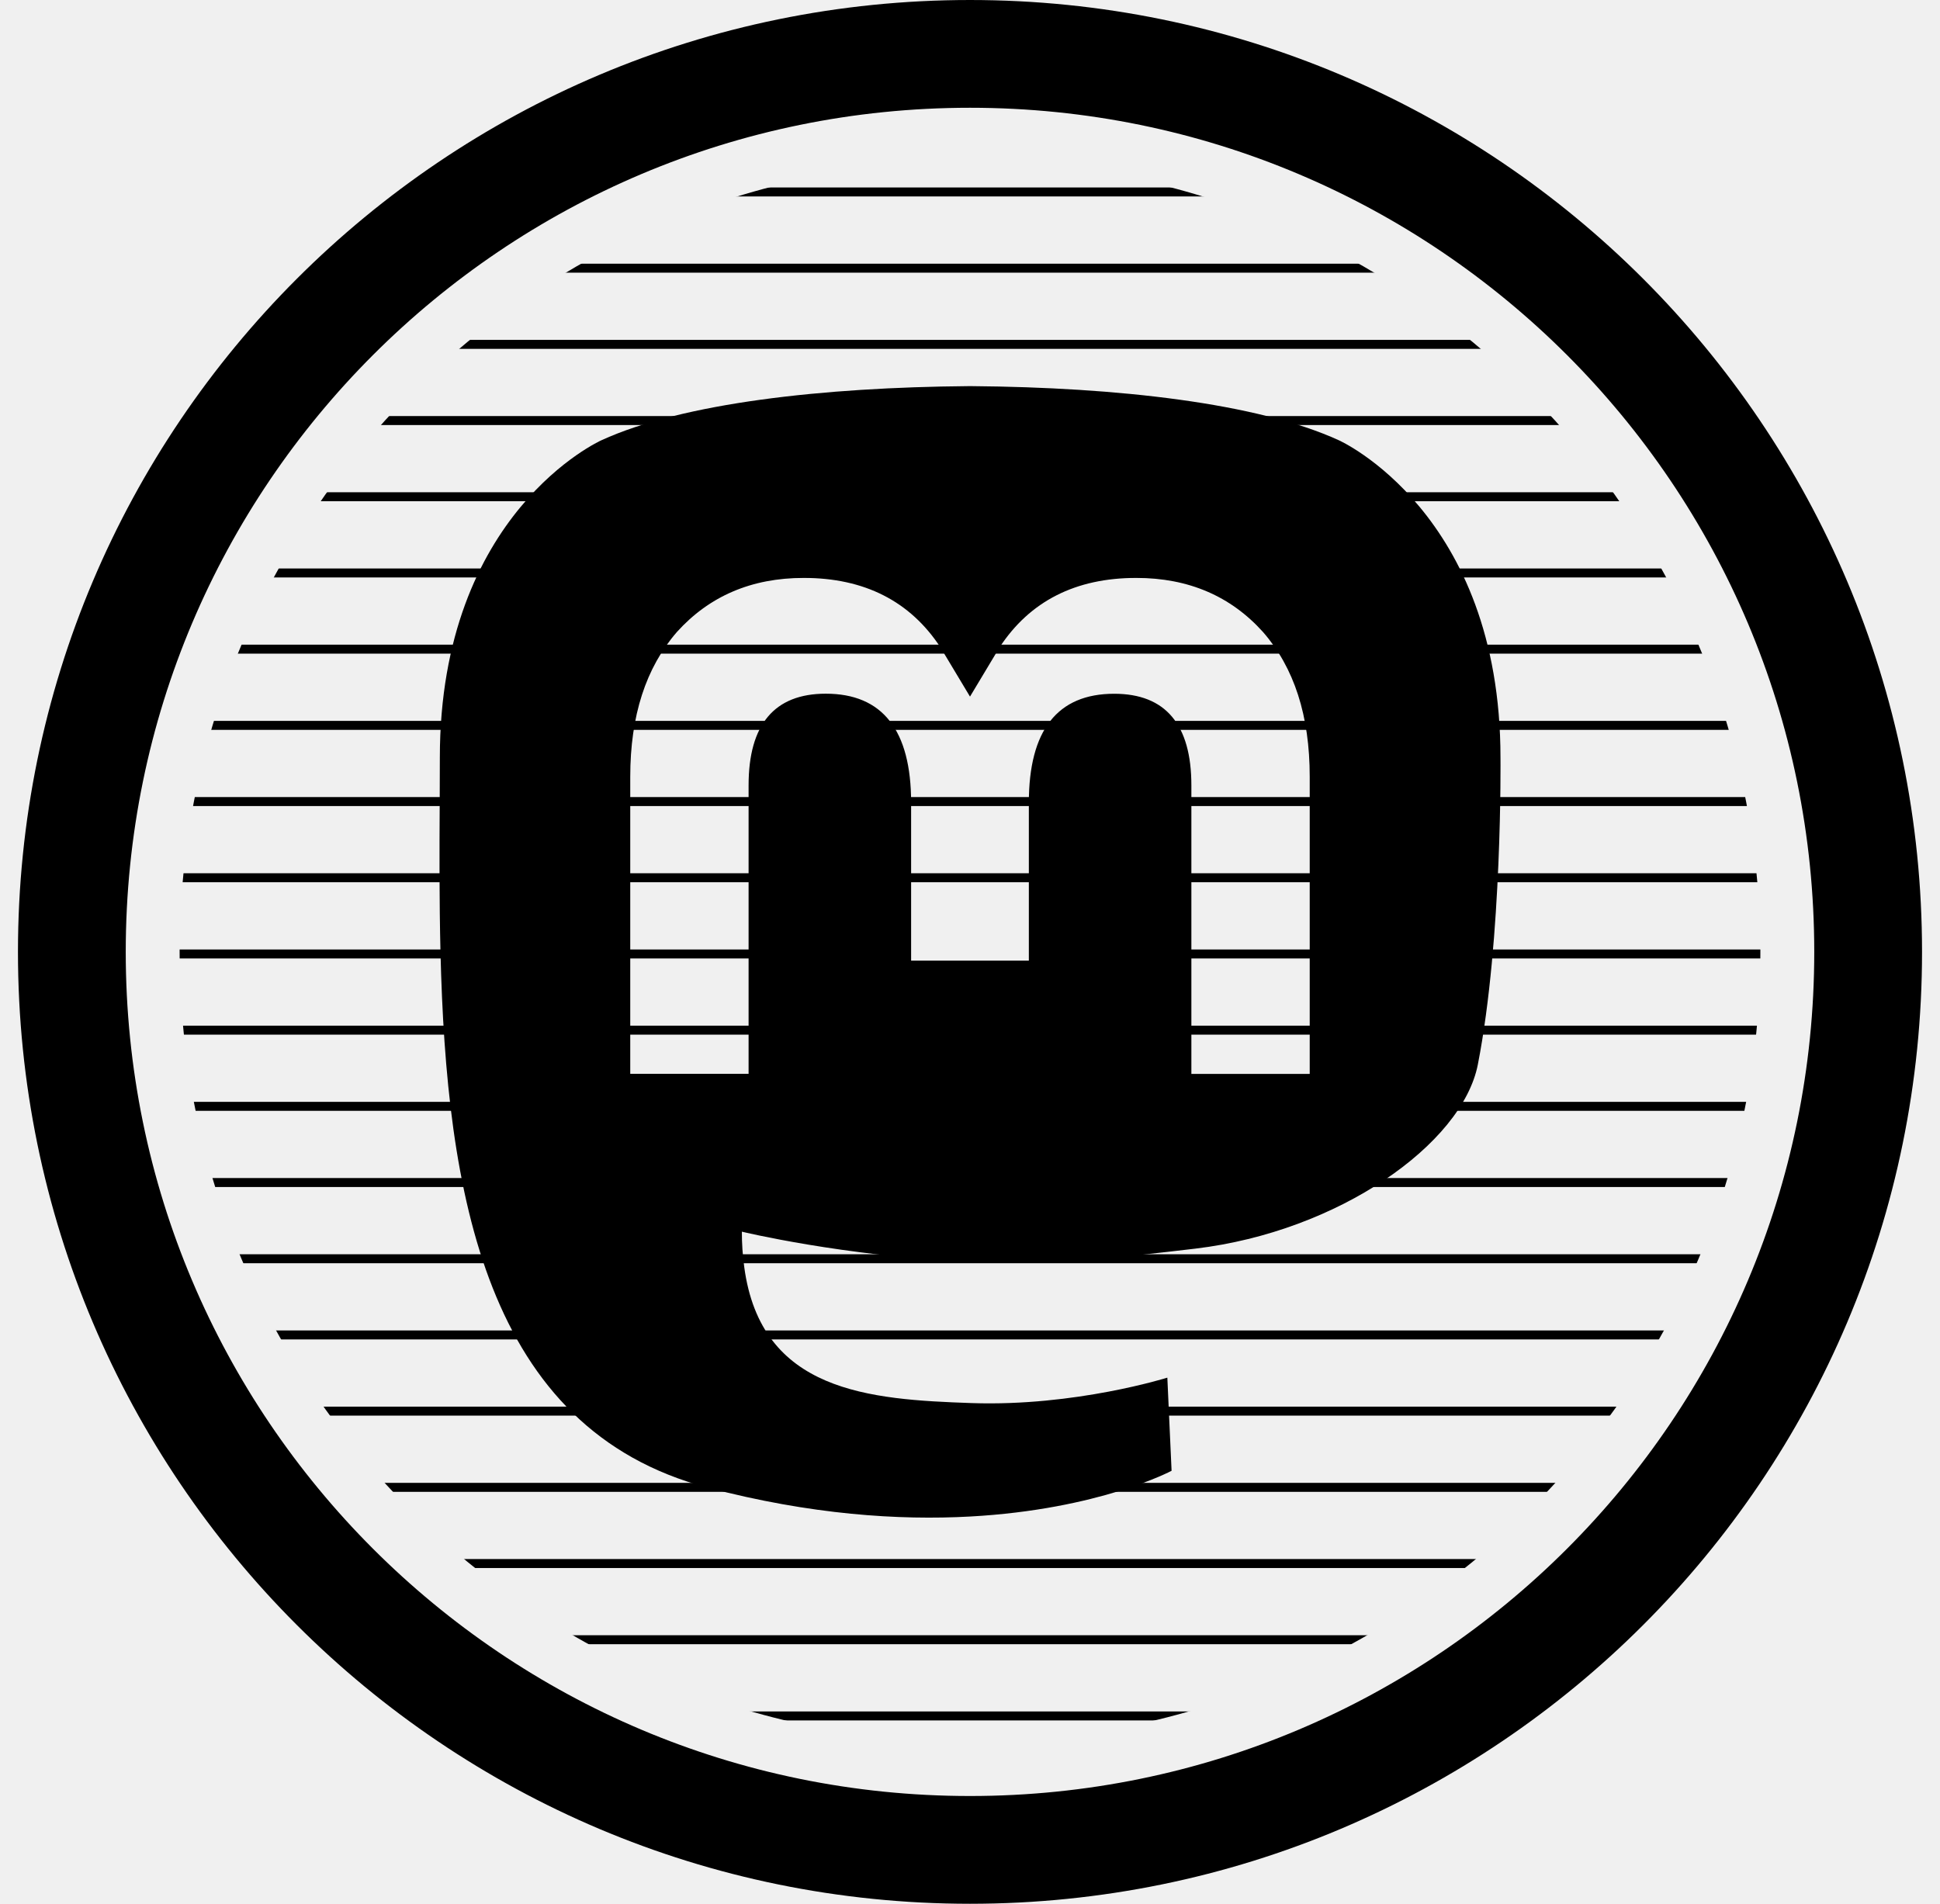
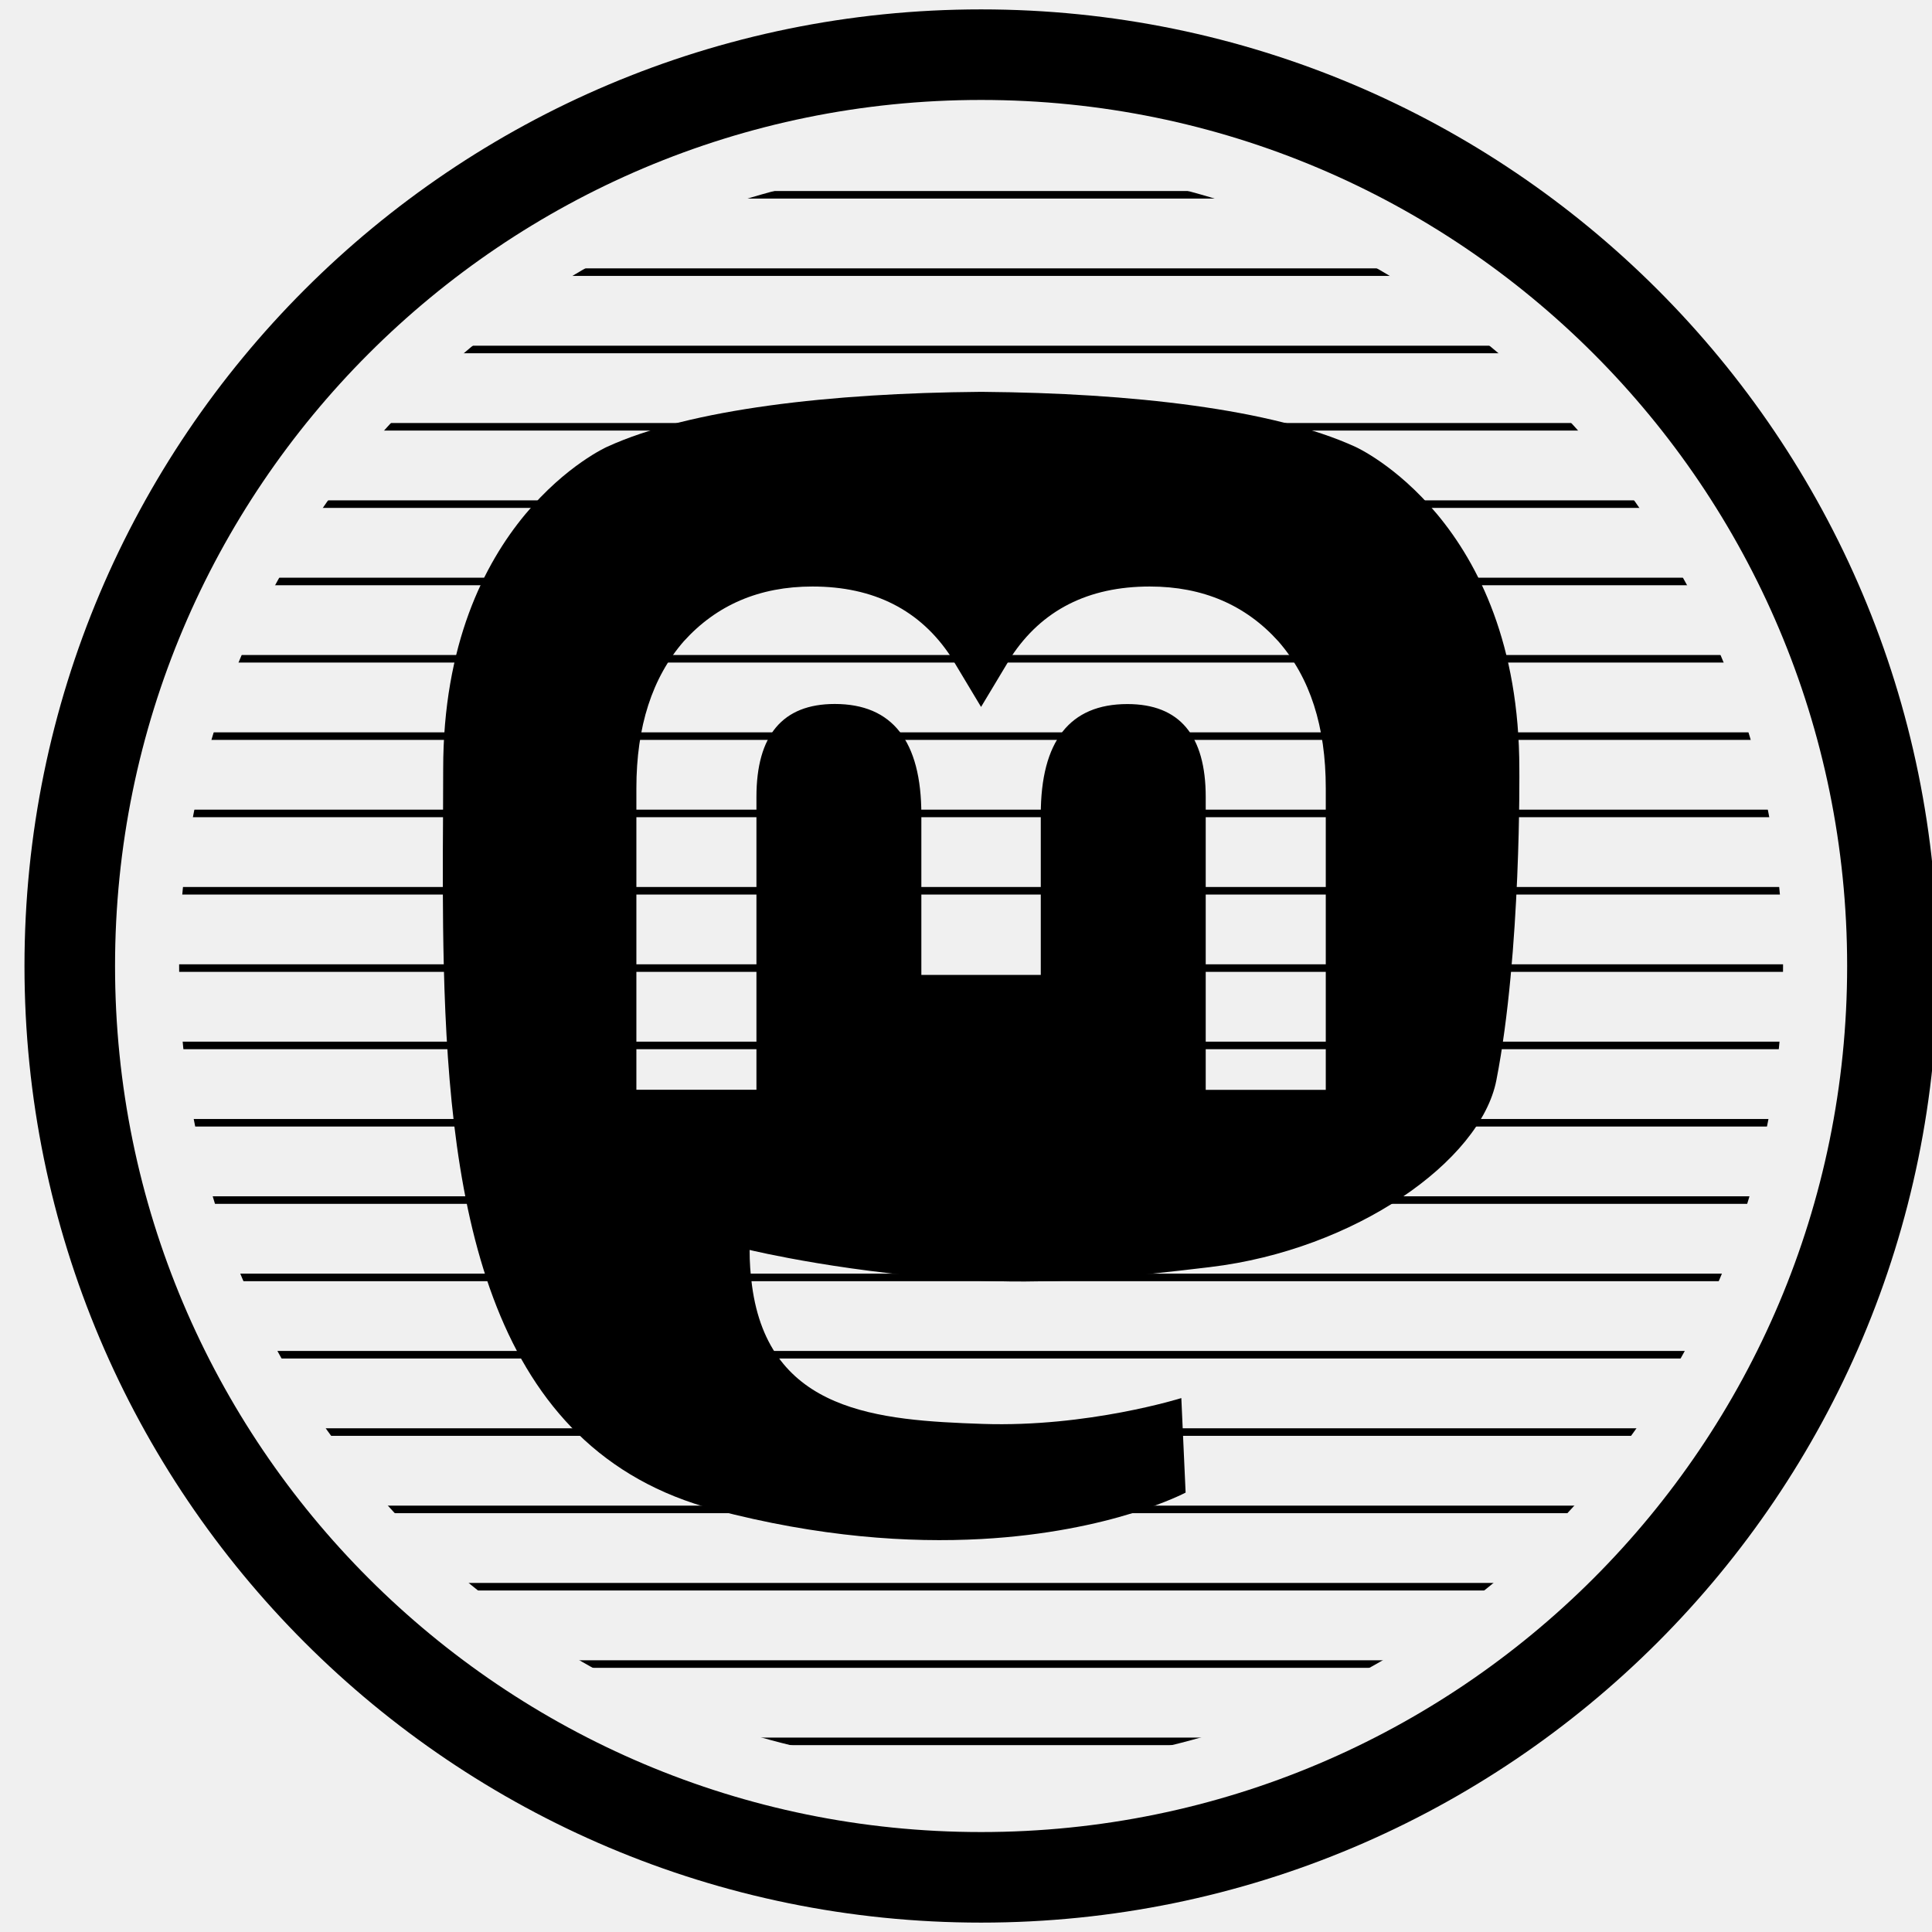
- <svg xmlns="http://www.w3.org/2000/svg" width="54" height="53" viewBox="0 0 54 53" fill="none">
+ <svg xmlns="http://www.w3.org/2000/svg" width="64" height="64" viewBox="0 0 64 64" fill="none">
  <g clip-path="url(#clip0_1_134)">
-     <path d="M27 51.5C40.807 51.5 52 40.307 52 26.5C52 12.693 40.807 1.5 27 1.5C13.193 1.5 2 12.693 2 26.5C2 40.307 13.193 51.5 27 51.5Z" style="fill: none;stroke: currentColor;" stroke-width="3" stroke-miterlimit="10" />
-     <mask id="mask0_1_134" style="mask-type:luminance" maskUnits="userSpaceOnUse" x="5" y="4" width="44" height="45">
-       <path d="M27 48.5C39.15 48.5 49 38.65 49 26.5C49 14.35 39.15 4.5 27 4.5C14.85 4.5 5 14.35 5 26.5C5 38.65 14.85 48.5 27 48.5Z" fill="white" />
+     <path d="M32.5 62.189C49.173 62.189 62.689 48.673 62.689 32C62.689 15.327 49.173 1.811 32.5 1.811C15.827 1.811 2.311 15.327 2.311 32C2.311 48.673 15.827 62.189 32.5 62.189Z" style="fill: none; stroke: currentColor" stroke-width="3" stroke-miterlimit="10" />
+     <mask id="mask0_1_134" style="mask-type:luminance" maskUnits="userSpaceOnUse" x="5" y="5" width="55" height="54">
+       <path d="M32.5 58.566C47.172 58.566 59.066 46.672 59.066 32C59.066 17.328 47.172 5.434 32.5 5.434C17.828 5.434 5.934 17.328 5.934 32C5.934 46.672 17.828 58.566 32.5 58.566Z" fill="white" />
    </mask>
    <g mask="url(#mask0_1_134)">
-       <path d="M11.419 7.466H43.27" style="stroke: currentColor" stroke-width="0.25" stroke-miterlimit="10" stroke-linecap="square" />
-       <path d="M13.54 5.344H39.855" style="stroke: currentColor" stroke-width="0.25" stroke-miterlimit="10" stroke-linecap="square" />
-       <path d="M9.297 9.587H45.36" style="stroke: currentColor" stroke-width="0.25" stroke-miterlimit="10" stroke-linecap="square" />
-       <path d="M7.176 11.708H46.831" style="stroke: currentColor" stroke-width="0.25" stroke-miterlimit="10" stroke-linecap="square" />
-       <path d="M5.055 13.829H48.188" style="stroke: currentColor" stroke-width="0.25" stroke-miterlimit="10" stroke-linecap="square" />
-       <path d="M4.342 15.951H49.091" style="stroke: currentColor" stroke-width="0.25" stroke-miterlimit="10" stroke-linecap="square" />
-       <path d="M3.635 18.072H50.315" style="stroke: currentColor" stroke-width="0.25" stroke-miterlimit="10" stroke-linecap="square" />
-       <path d="M2.93 20.194H51.022" style="stroke: currentColor" stroke-width="0.25" stroke-miterlimit="10" stroke-linecap="square" />
-       <path d="M2.222 22.315H51.729" style="stroke: currentColor" stroke-width="0.25" stroke-miterlimit="10" stroke-linecap="square" />
-       <path d="M2.226 24.436H51.724" style="stroke: currentColor" stroke-width="0.25" stroke-miterlimit="10" stroke-linecap="square" />
-       <path d="M28.895 26.558H51.729" style="stroke: currentColor" stroke-width="0.25" stroke-miterlimit="10" stroke-linecap="square" />
-       <path d="M2.222 26.558H25.137" style="stroke: currentColor" stroke-width="0.25" stroke-miterlimit="10" stroke-linecap="square" />
-       <path d="M2.226 28.679H51.724" style="stroke: currentColor" stroke-width="0.25" stroke-miterlimit="10" stroke-linecap="square" />
-       <path d="M2.222 30.8H51.729" style="stroke: currentColor" stroke-width="0.25" stroke-miterlimit="10" stroke-linecap="square" />
-       <path d="M2.929 32.921H51.022" style="stroke: currentColor" stroke-width="0.25" stroke-miterlimit="10" stroke-linecap="square" />
-       <path d="M3.595 35.043H50.315" style="stroke: currentColor" stroke-width="0.25" stroke-miterlimit="10" stroke-linecap="square" />
-       <path d="M4.299 37.164H49.608" style="stroke: currentColor" stroke-width="0.25" stroke-miterlimit="10" stroke-linecap="square" />
-       <path d="M5.049 39.285H48.664" style="stroke: currentColor" stroke-width="0.25" stroke-miterlimit="10" stroke-linecap="square" />
-       <path d="M6.444 41.407H46.543" style="stroke: currentColor" stroke-width="0.25" stroke-miterlimit="10" stroke-linecap="square" />
-       <path d="M8.562 43.528H44.422" style="stroke: currentColor" stroke-width="0.25" stroke-miterlimit="10" stroke-linecap="square" />
-       <path d="M10.712 45.649H42.3" style="stroke: currentColor" stroke-width="0.25" stroke-miterlimit="10" stroke-linecap="square" />
-       <path d="M13.531 47.771H40.179" style="stroke: currentColor" stroke-width="0.25" stroke-miterlimit="10" stroke-linecap="square" />
+       <path d="M13.685 9.015H52.147" style="stroke: currentColor" stroke-width="0.25" stroke-miterlimit="10" stroke-linecap="square" />
+       <path d="M16.247 6.453H48.024" style="stroke: currentColor" stroke-width="0.25" stroke-miterlimit="10" stroke-linecap="square" />
+       <path d="M11.123 11.577H54.67" style="stroke: currentColor" stroke-width="0.25" stroke-miterlimit="10" stroke-linecap="square" />
+       <path d="M8.562 14.138H56.447" style="stroke: currentColor" stroke-width="0.25" stroke-miterlimit="10" stroke-linecap="square" />
+       <path d="M6 16.7H58.086" style="stroke: currentColor" stroke-width="0.25" stroke-miterlimit="10" stroke-linecap="square" />
+       <path d="M5.14 19.262H59.176" style="stroke: currentColor" stroke-width="0.25" stroke-miterlimit="10" stroke-linecap="square" />
+       <path d="M4.286 21.823H60.654" style="stroke: currentColor" stroke-width="0.25" stroke-miterlimit="10" stroke-linecap="square" />
+       <path d="M3.434 24.385H61.508" style="stroke: currentColor" stroke-width="0.25" stroke-miterlimit="10" stroke-linecap="square" />
+       <path d="M2.58 26.946H62.361" style="stroke: currentColor" stroke-width="0.25" stroke-miterlimit="10" stroke-linecap="square" />
+       <path d="M2.585 29.508H62.355" style="stroke: currentColor" stroke-width="0.25" stroke-miterlimit="10" stroke-linecap="square" />
+       <path d="M34.788 32.069H62.361" style="stroke: currentColor" stroke-width="0.25" stroke-miterlimit="10" stroke-linecap="square" />
+       <path d="M2.58 32.069H30.251" style="stroke: currentColor" stroke-width="0.25" stroke-miterlimit="10" stroke-linecap="square" />
+       <path d="M2.585 34.631H62.355" style="stroke: currentColor" stroke-width="0.25" stroke-miterlimit="10" stroke-linecap="square" />
+       <path d="M2.579 37.193H62.361" style="stroke: currentColor" stroke-width="0.25" stroke-miterlimit="10" stroke-linecap="square" />
+       <path d="M3.433 39.754H61.508" style="stroke: currentColor" stroke-width="0.25" stroke-miterlimit="10" stroke-linecap="square" />
+       <path d="M4.237 42.316H60.654" style="stroke: currentColor" stroke-width="0.25" stroke-miterlimit="10" stroke-linecap="square" />
+       <path d="M5.088 44.877H59.8" style="stroke: currentColor" stroke-width="0.25" stroke-miterlimit="10" stroke-linecap="square" />
+       <path d="M5.993 47.439H58.66" style="stroke: currentColor" stroke-width="0.25" stroke-miterlimit="10" stroke-linecap="square" />
+       <path d="M7.678 50.001H56.099" style="stroke: currentColor" stroke-width="0.25" stroke-miterlimit="10" stroke-linecap="square" />
+       <path d="M10.236 52.562H53.537" style="stroke: currentColor" stroke-width="0.25" stroke-miterlimit="10" stroke-linecap="square" />
+       <path d="M12.831 55.124H50.976" style="stroke: currentColor" stroke-width="0.25" stroke-miterlimit="10" stroke-linecap="square" />
+       <path d="M16.235 57.685H48.414" style="stroke: currentColor" stroke-width="0.25" stroke-miterlimit="10" stroke-linecap="square" />
    </g>
-     <path d="M33.28 34.76C37.249 34.287 40.702 31.855 41.136 29.635C41.821 26.134 41.766 21.092 41.766 21.092C41.766 14.26 37.265 12.256 37.265 12.256C34.997 11.219 31.101 10.783 27.053 10.75H26.954C22.904 10.784 19.01 11.219 16.742 12.256C16.742 12.256 12.243 14.258 12.243 21.092L12.239 22.395C12.232 23.655 12.226 25.053 12.261 26.512C12.425 33.194 13.494 39.782 19.703 41.416C22.566 42.17 25.025 42.328 27.006 42.219C30.595 42.022 32.611 40.946 32.611 40.946L32.493 38.353C32.493 38.353 29.927 39.16 27.045 39.061C24.19 38.963 21.178 38.754 20.715 35.266C20.671 34.942 20.649 34.616 20.65 34.289C20.65 34.289 23.454 34.97 27.006 35.132C29.177 35.23 31.213 35.006 33.282 34.76L33.28 34.76ZM36.456 29.897H33.162V21.864C33.162 20.173 32.445 19.314 31.014 19.314C29.431 19.314 28.638 20.332 28.638 22.348V26.744H25.361V22.346C25.361 20.33 24.568 19.312 22.985 19.312C21.554 19.312 20.837 20.171 20.837 21.864V29.895H17.543V21.622C17.543 19.93 17.977 18.588 18.843 17.593C19.741 16.599 20.914 16.089 22.373 16.089C24.058 16.089 25.334 16.735 26.179 18.025L27 19.393L27.821 18.025C28.665 16.735 29.941 16.089 31.628 16.089C33.085 16.089 34.259 16.599 35.154 17.593C36.025 18.588 36.456 19.93 36.456 21.622L36.456 29.897Z" style="fill: currentColor" />
+     <path d="M40.083 41.974C44.876 41.403 49.046 38.467 49.569 35.785C50.397 31.558 50.33 25.47 50.33 25.47C50.33 17.22 44.895 14.8 44.895 14.8C42.156 13.547 37.452 13.021 32.563 12.981H32.445C27.554 13.022 22.852 13.547 20.113 14.8C20.113 14.8 14.681 17.218 14.681 25.47L14.676 27.044C14.666 28.565 14.659 30.253 14.702 32.015C14.899 40.084 16.19 48.038 23.689 50.012C27.145 50.922 30.115 51.113 32.507 50.982C36.841 50.744 39.275 49.444 39.275 49.444L39.133 46.313C39.133 46.313 36.035 47.287 32.554 47.169C29.107 47.05 25.47 46.798 24.911 42.585C24.858 42.194 24.831 41.8 24.832 41.406C24.832 41.406 28.218 42.228 32.507 42.423C35.129 42.542 37.587 42.271 40.086 41.974L40.083 41.974ZM43.918 36.102H39.941V26.402C39.941 24.36 39.075 23.323 37.347 23.323C35.436 23.323 34.477 24.552 34.477 26.986V32.295H30.521V26.984C30.521 24.55 29.563 23.32 27.652 23.32C25.924 23.32 25.058 24.357 25.058 26.402V36.099H21.081V26.109C21.081 24.067 21.604 22.446 22.65 21.245C23.734 20.044 25.151 19.429 26.913 19.429C28.948 19.429 30.488 20.208 31.508 21.766L32.499 23.418L33.491 21.766C34.511 20.208 36.051 19.429 38.089 19.429C39.848 19.429 41.265 20.044 42.347 21.245C43.398 22.445 43.918 24.067 43.918 26.109L43.918 36.102Z" style="fill: currentColor" />
  </g>
  <defs>
    <clipPath id="clip0_1_134">
-       <rect width="53" height="53" fill="white" transform="translate(0.5)" />
+       <rect width="64" height="64" fill="white" transform="translate(0.5)" />
    </clipPath>
  </defs>
</svg>
